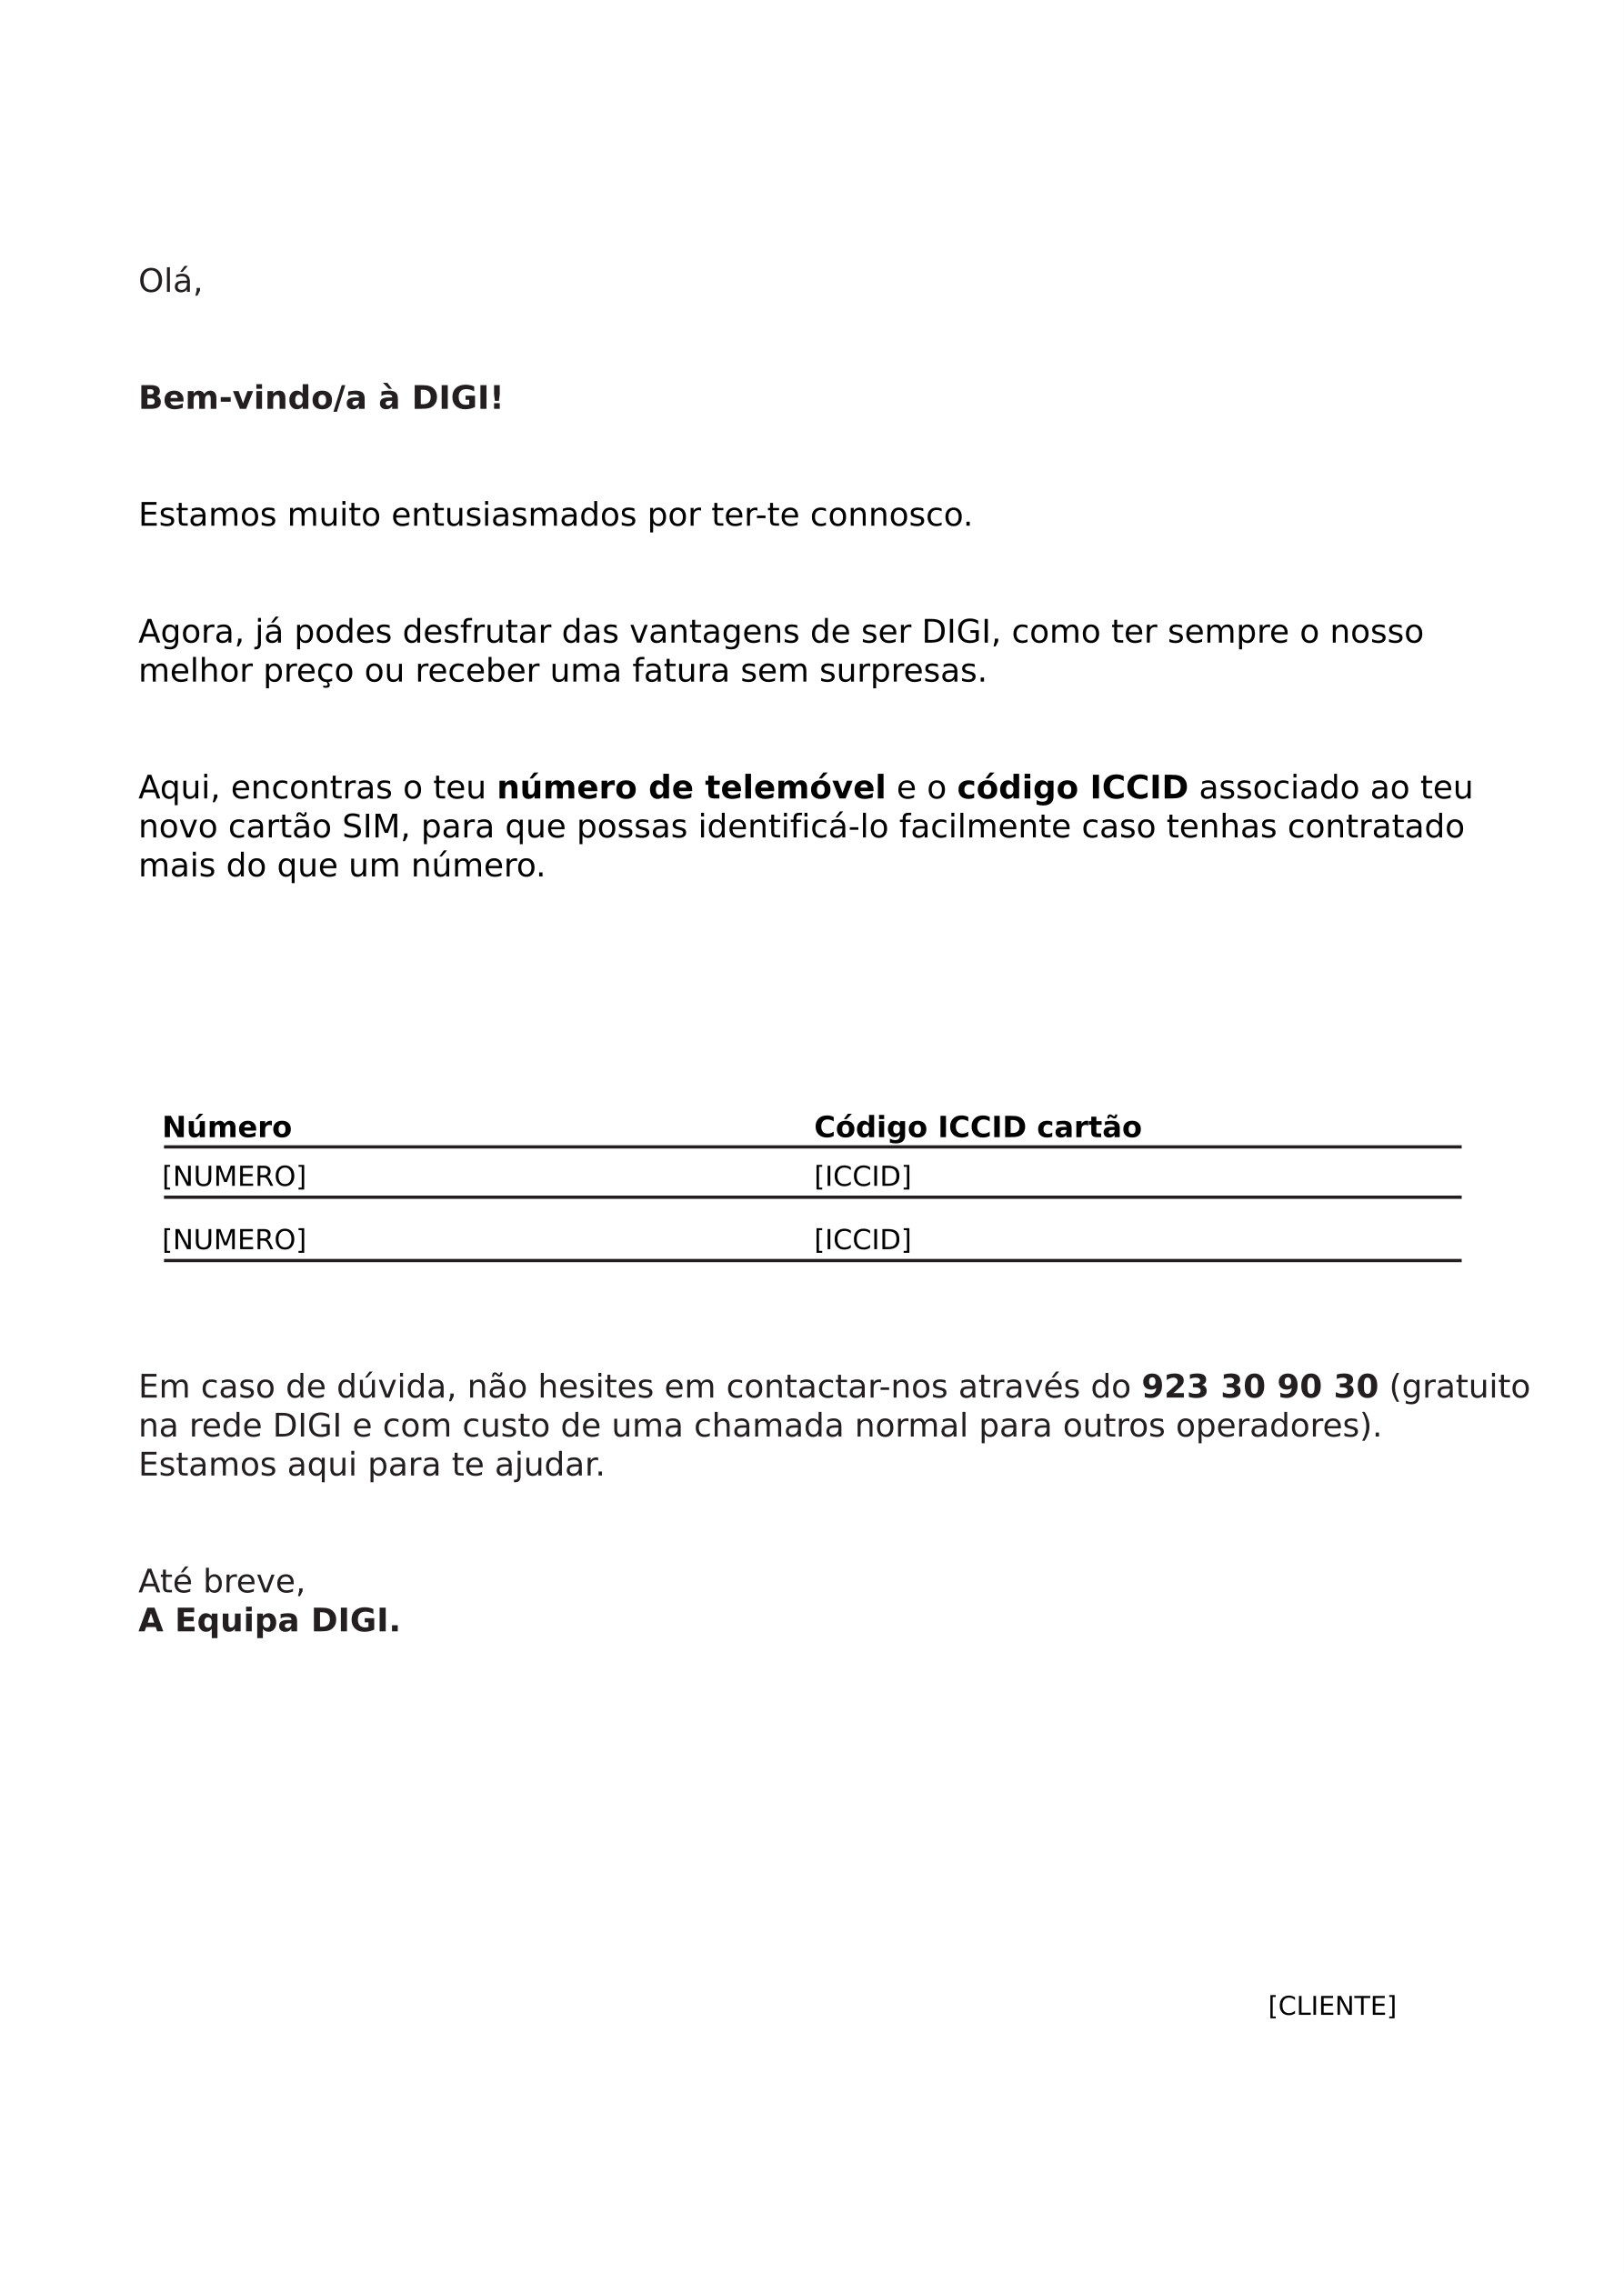
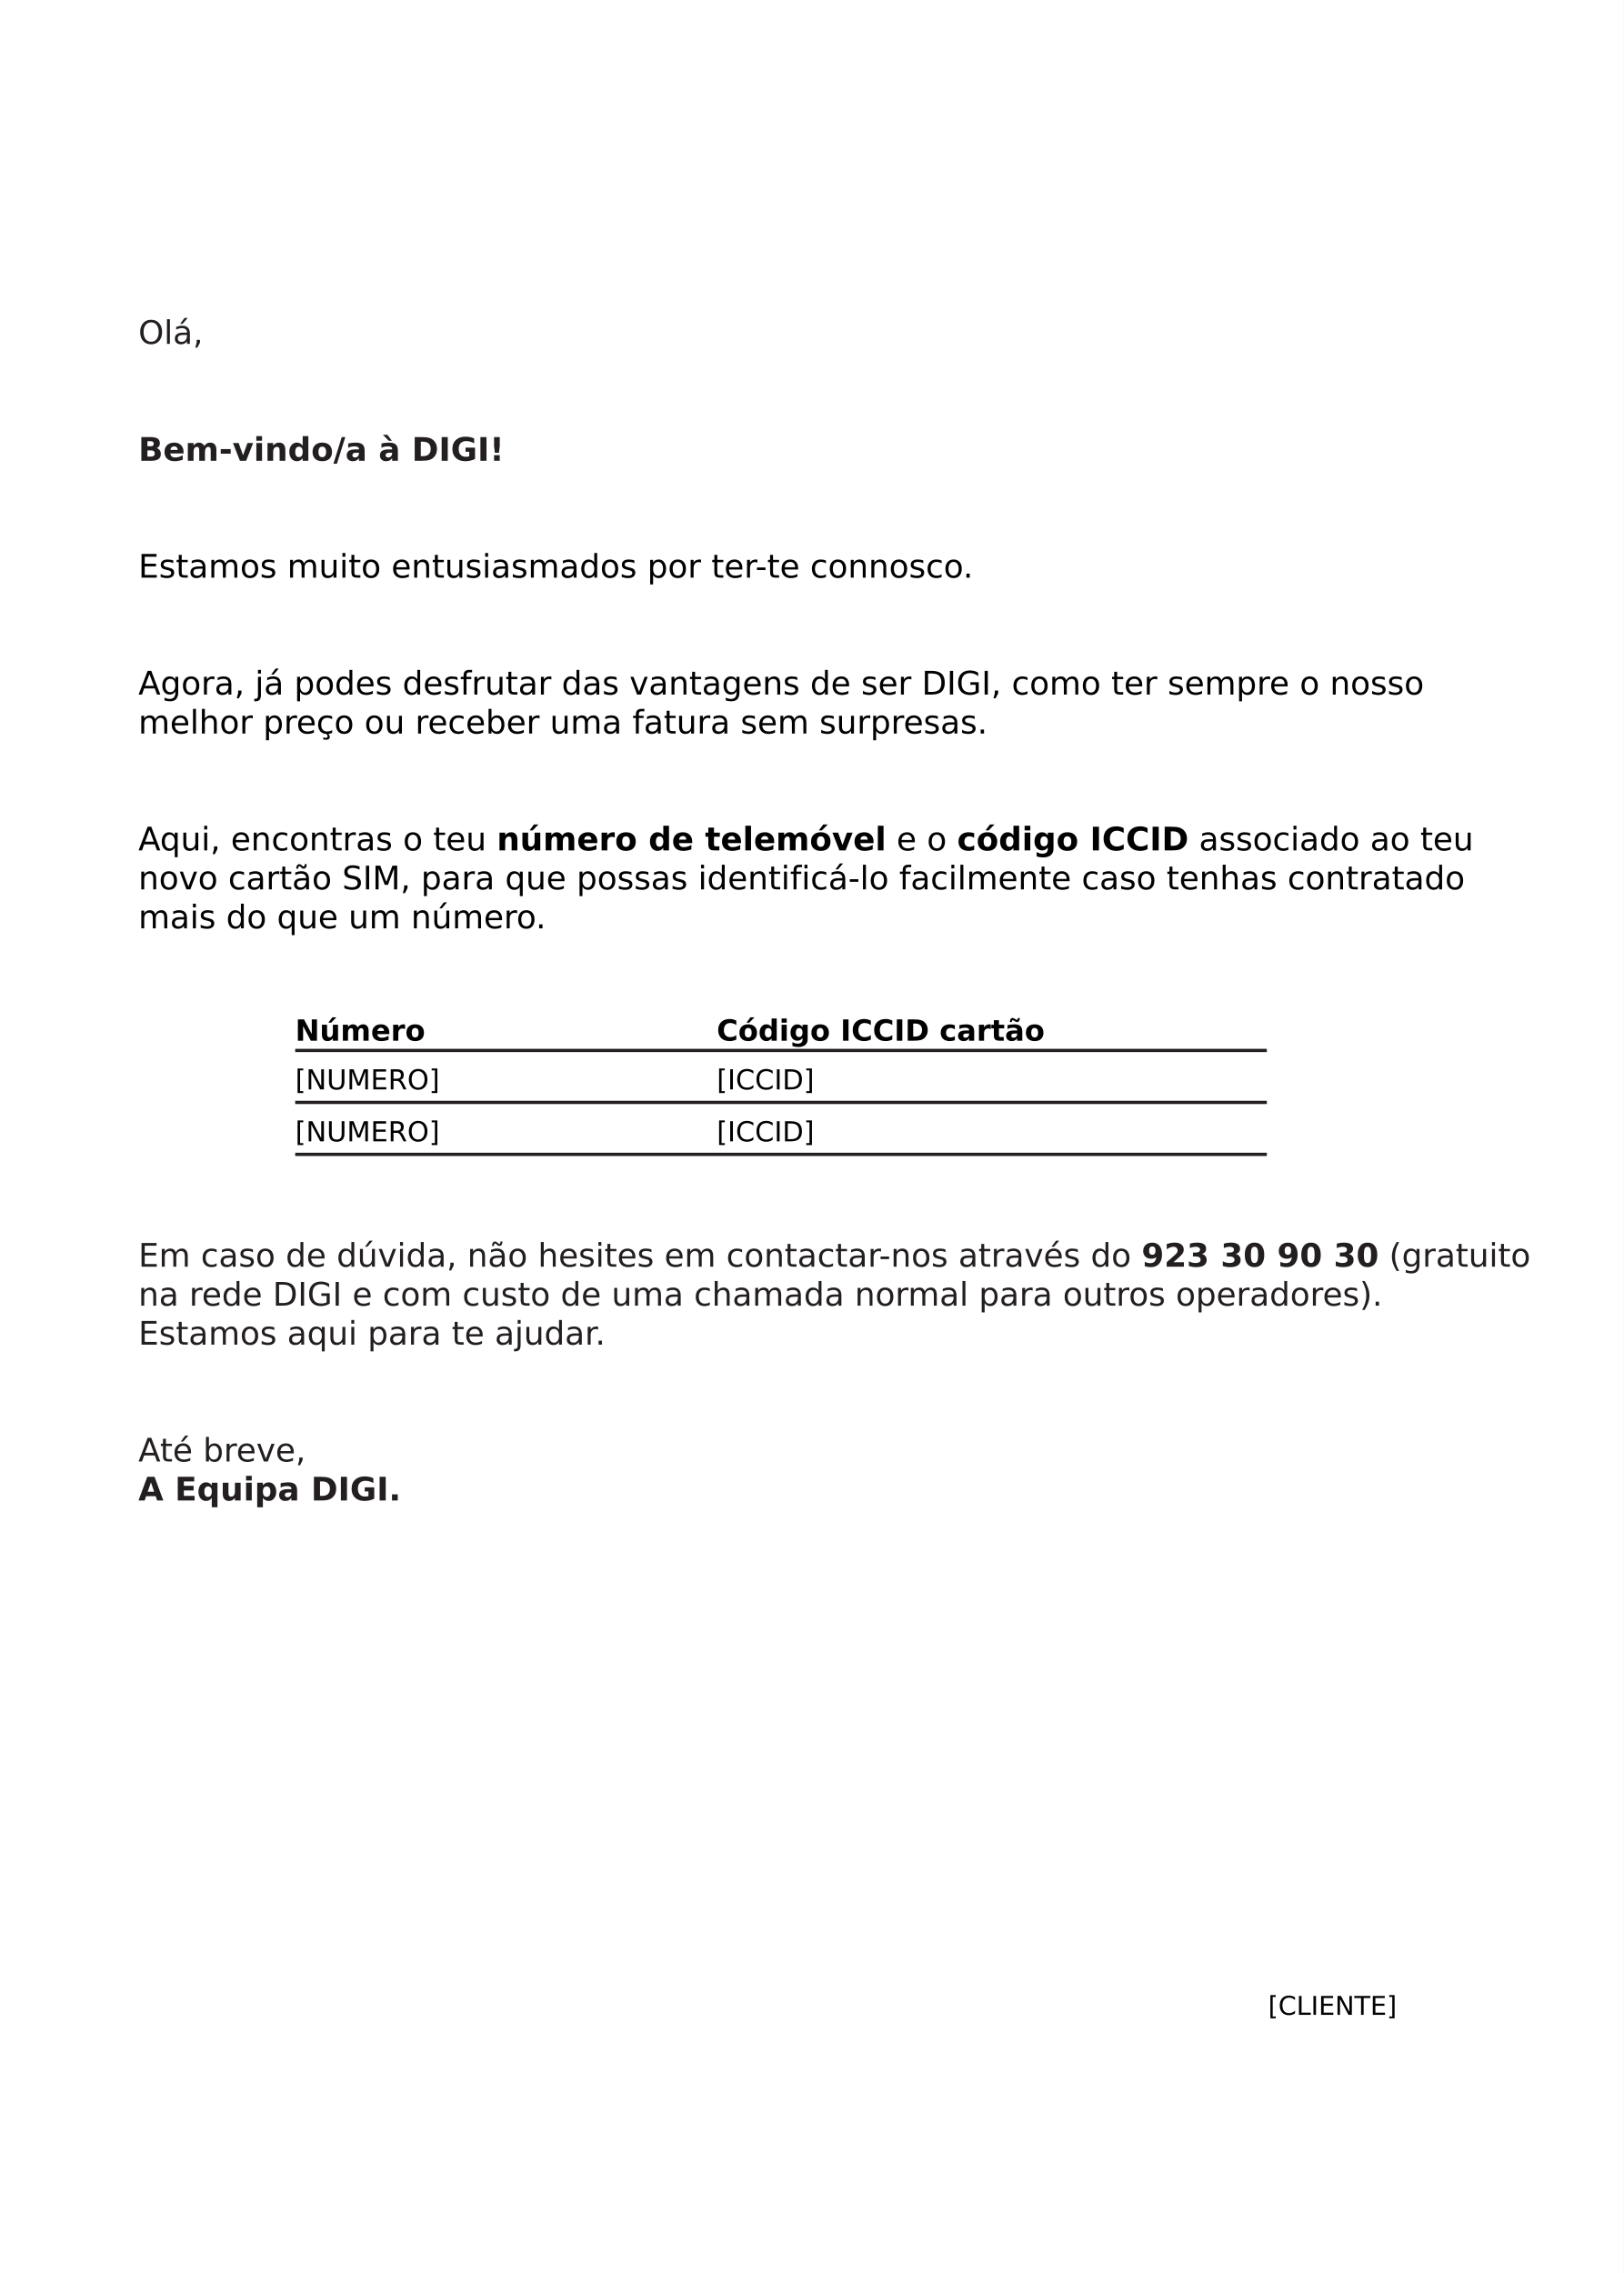
<svg xmlns="http://www.w3.org/2000/svg" viewBox="0 0 500 700">
  <rect width="500" height="700" style="fill: #fff;" />
-   <text x="42.6" y="89.9" style="font-size: 10px; font-family: DejaVu Sans, Liberation Sans, Arial, sans-serif; fill: #231f20;">
+   <text x="42.6" y="105.9" style="font-size: 10px; font-family: DejaVu Sans, Liberation Sans, Arial, sans-serif; fill: #231f20;">
    Olá,
  </text>
-   <text x="42.6" y="125.9" style="font-size: 10px; font-family: DejaVu Sans, Liberation Sans, Arial, sans-serif; font-weight: 700; fill: #231f20;">
+   <text x="42.6" y="141.9" style="font-size: 10px; font-family: DejaVu Sans, Liberation Sans, Arial, sans-serif; font-weight: 700; fill: #231f20;">
    Bem-vindo/a à DIGI!
  </text>
-   <text x="42.6" y="161.9" style="font-size: 10px; font-family: DejaVu Sans, Liberation Sans, Arial, sans-serif; fill: #010101;">
+   <text x="42.6" y="177.9" style="font-size: 10px; font-family: DejaVu Sans, Liberation Sans, Arial, sans-serif; fill: #010101;">
    Estamos muito entusiasmados por ter-te connosco.
  </text>
-   <text x="42.6" y="197.9" style="font-size: 10px; font-family: DejaVu Sans, Liberation Sans, Arial, sans-serif; fill: #010101;">
+   <text x="42.6" y="213.9" style="font-size: 10px; font-family: DejaVu Sans, Liberation Sans, Arial, sans-serif; fill: #010101;">
    Agora, já podes desfrutar das vantagens de ser DIGI, como ter sempre o nosso
  </text>
-   <text x="42.6" y="209.9" style="font-size: 10px; font-family: DejaVu Sans, Liberation Sans, Arial, sans-serif; fill: #010101;">
+   <text x="42.6" y="225.9" style="font-size: 10px; font-family: DejaVu Sans, Liberation Sans, Arial, sans-serif; fill: #010101;">
    melhor preço ou receber uma fatura sem surpresas.
  </text>
-   <text x="42.6" y="245.9" style="font-size: 10px; font-family: DejaVu Sans, Liberation Sans, Arial, sans-serif; fill: #010101;">
+   <text x="42.6" y="261.9" style="font-size: 10px; font-family: DejaVu Sans, Liberation Sans, Arial, sans-serif; fill: #010101;">
    Aqui, encontras o teu <tspan style="font-weight: 700;">número de telemóvel</tspan> e o <tspan style="font-weight: 700;">código ICCID</tspan> associado ao teu
  </text>
-   <text x="42.6" y="257.9" style="font-size: 10px; font-family: DejaVu Sans, Liberation Sans, Arial, sans-serif; fill: #010101;">
+   <text x="42.6" y="273.9" style="font-size: 10px; font-family: DejaVu Sans, Liberation Sans, Arial, sans-serif; fill: #010101;">
    novo cartão SIM, para que possas identificá-lo facilmente caso tenhas contratado
  </text>
-   <text x="42.6" y="269.9" style="font-size: 10px; font-family: DejaVu Sans, Liberation Sans, Arial, sans-serif; fill: #010101;">
+   <text x="42.6" y="285.9" style="font-size: 10px; font-family: DejaVu Sans, Liberation Sans, Arial, sans-serif; fill: #010101;">
    mais do que um número.
  </text>
-   <text x="49.9" y="350.2" style="font-size: 9px; font-family: DejaVu Sans, Liberation Sans, Arial, sans-serif; font-weight: 700; fill: #010101;">
+   <text x="90.9" y="320.5" style="font-size: 9px; font-family: DejaVu Sans, Liberation Sans, Arial, sans-serif; font-weight: 700; fill: #010101;">
    Número
  </text>
-   <text x="250.7" y="350.2" style="font-size: 9px; font-family: DejaVu Sans, Liberation Sans, Arial, sans-serif; font-weight: 700; fill: #010101;">
+   <text x="220.7" y="320.5" style="font-size: 9px; font-family: DejaVu Sans, Liberation Sans, Arial, sans-serif; font-weight: 700; fill: #010101;">
    Código ICCID cartão
  </text>
-   <line x1="50.5" y1="353.2" x2="450.1" y2="353.2" style="fill: none; stroke: #231f20; stroke-width: 1;" />
-   <text x="49.9" y="365.2" style="font-size: 8.5px; font-family: DejaVu Sans, Liberation Sans, Arial, sans-serif; fill: #010101;">
+   <line x1="90.9" y1="323.5" x2="390.1" y2="323.5" style="fill: none; stroke: #231f20; stroke-width: 1;" />
+   <text x="90.9" y="335.5" style="font-size: 8.5px; font-family: DejaVu Sans, Liberation Sans, Arial, sans-serif; fill: #010101;">
    [NUMERO]
  </text>
-   <text x="250.7" y="365.2" style="font-size: 8.5px; font-family: DejaVu Sans, Liberation Sans, Arial, sans-serif; fill: #010101;">
+   <text x="220.7" y="335.5" style="font-size: 8.5px; font-family: DejaVu Sans, Liberation Sans, Arial, sans-serif; fill: #010101;">
    [ICCID]
  </text>
-   <line x1="50.5" y1="368.7" x2="450.1" y2="368.7" style="fill: none; stroke: #231f20; stroke-width: 1;" />
-   <text x="49.9" y="384.7" style="font-size: 8.5px; font-family: DejaVu Sans, Liberation Sans, Arial, sans-serif; fill: #010101;">
+   <line x1="90.9" y1="339.5" x2="390.1" y2="339.5" style="fill: none; stroke: #231f20; stroke-width: 1;" />
+   <text x="90.9" y="351.5" style="font-size: 8.5px; font-family: DejaVu Sans, Liberation Sans, Arial, sans-serif; fill: #010101;">
    [NUMERO]
  </text>
-   <text x="250.7" y="384.7" style="font-size: 8.5px; font-family: DejaVu Sans, Liberation Sans, Arial, sans-serif; fill: #010101;">
+   <text x="220.7" y="351.5" style="font-size: 8.5px; font-family: DejaVu Sans, Liberation Sans, Arial, sans-serif; fill: #010101;">
    [ICCID]
  </text>
-   <line x1="50.5" y1="388.2" x2="450.1" y2="388.2" style="fill: none; stroke: #231f20; stroke-width: 1;" />
-   <text x="42.6" y="430.4" style="font-size: 10px; font-family: DejaVu Sans, Liberation Sans, Arial, sans-serif; fill: #231f20;">
+   <line x1="90.9" y1="355.5" x2="390.1" y2="355.5" style="fill: none; stroke: #231f20; stroke-width: 1;" />
+   <text x="42.6" y="390.1" style="font-size: 10px; font-family: DejaVu Sans, Liberation Sans, Arial, sans-serif; fill: #231f20;">
    Em caso de dúvida, não hesites em contactar-nos através do <tspan style="font-weight: 700;">923 30 90 30</tspan> (gratuito
  </text>
-   <text x="42.6" y="442.4" style="font-size: 10px; font-family: DejaVu Sans, Liberation Sans, Arial, sans-serif; fill: #231f20;">
+   <text x="42.6" y="402.1" style="font-size: 10px; font-family: DejaVu Sans, Liberation Sans, Arial, sans-serif; fill: #231f20;">
    na rede DIGI e com custo de uma chamada normal para outros operadores).
  </text>
-   <text x="42.6" y="454.4" style="font-size: 10px; font-family: DejaVu Sans, Liberation Sans, Arial, sans-serif; fill: #231f20;">
+   <text x="42.6" y="414.1" style="font-size: 10px; font-family: DejaVu Sans, Liberation Sans, Arial, sans-serif; fill: #231f20;">
    Estamos aqui para te ajudar.
  </text>
-   <text x="42.6" y="490.4" style="font-size: 10px; font-family: DejaVu Sans, Liberation Sans, Arial, sans-serif; fill: #231f20;">
+   <text x="42.6" y="450.1" style="font-size: 10px; font-family: DejaVu Sans, Liberation Sans, Arial, sans-serif; fill: #231f20;">
    Até breve,
  </text>
-   <text x="42.6" y="502.4" style="font-size: 10px; font-family: DejaVu Sans, Liberation Sans, Arial, sans-serif; font-weight: 700; fill: #231f20;">
+   <text x="42.6" y="462.1" style="font-size: 10px; font-family: DejaVu Sans, Liberation Sans, Arial, sans-serif; font-weight: 700; fill: #231f20;">
    A Equipa DIGI.
  </text>
  <text x="390.5" y="620.5" style="font-size: 8px; font-family: DejaVu Sans, Liberation Sans, Arial, sans-serif; fill: #010101;">
    [CLIENTE]
  </text>
</svg>
